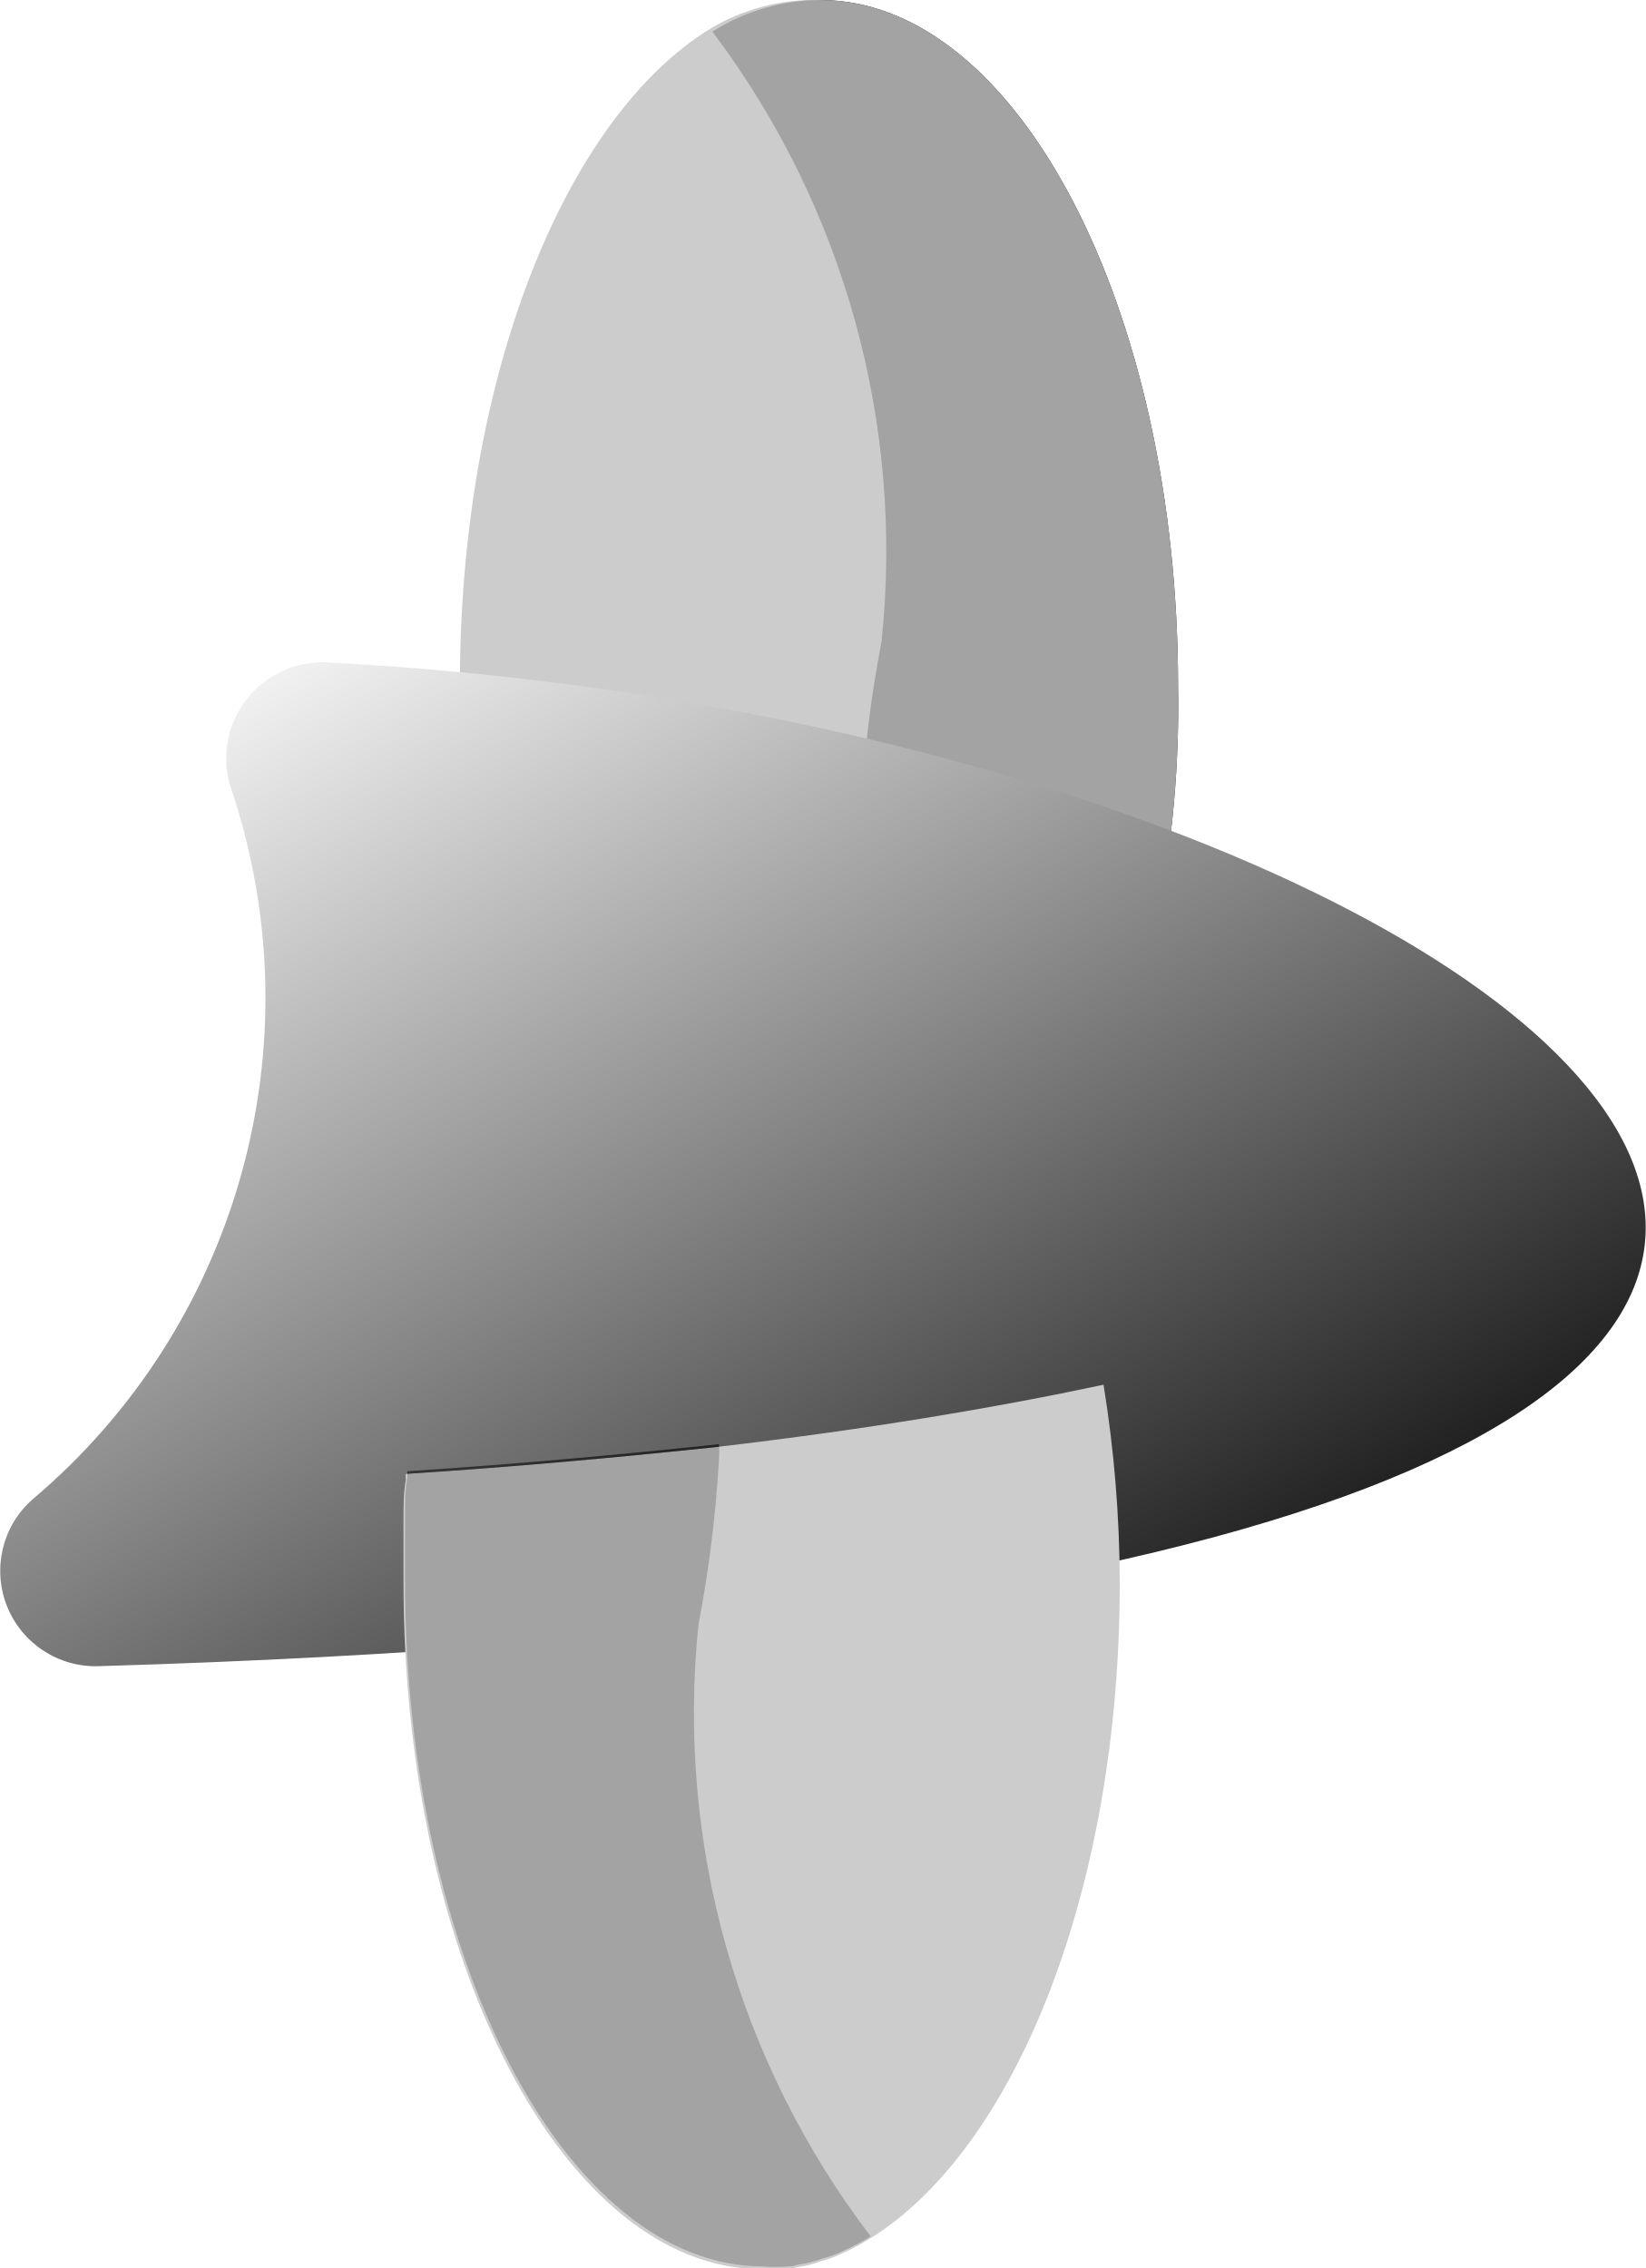
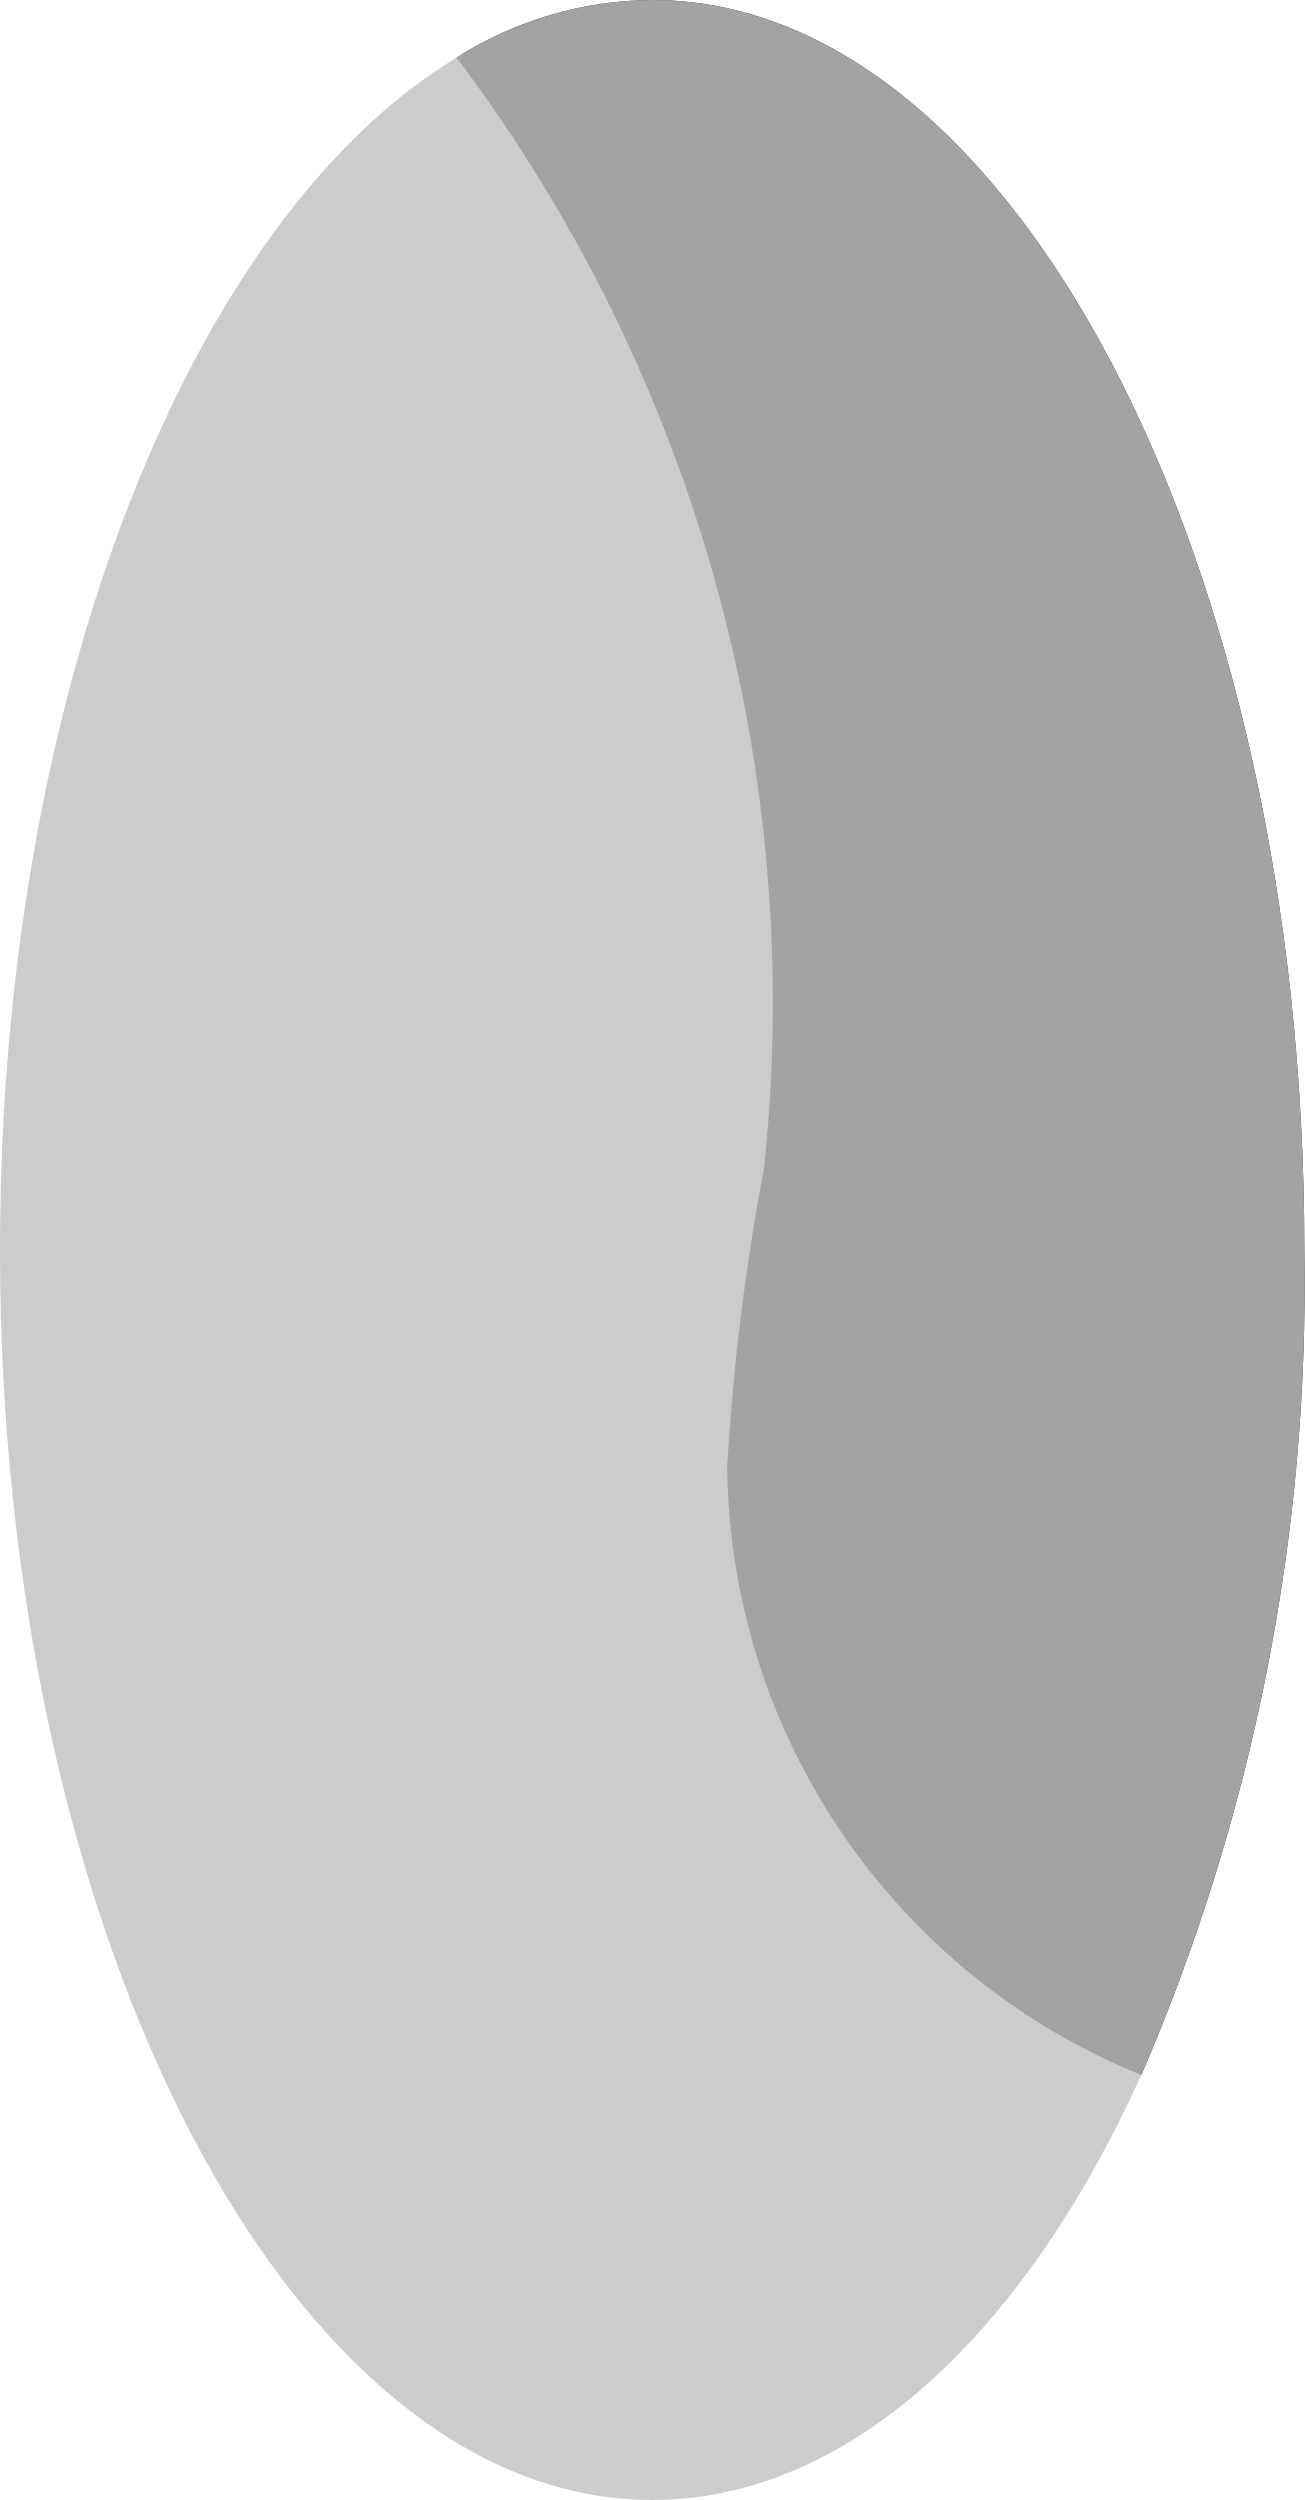
- <svg xmlns="http://www.w3.org/2000/svg" viewBox="0 0 42.62 58.75">
+ <svg xmlns="http://www.w3.org/2000/svg" viewBox="0 0 24 46">
  <defs>
-     <style>.cls-1{isolation:isolate;}.cls-2{fill:#ccc;}.cls-3{mix-blend-mode:soft-light;}.cls-4{fill:url(#linear-gradient);}</style>
-     <linearGradient id="linear-gradient" x1="8.54" y1="14.06" x2="28.86" y2="48.88" gradientUnits="userSpaceOnUse">
-       <stop offset="0" stop-color="#fff" />
-       <stop offset="1" />
-     </linearGradient>
+     <style>.cls-1{isolation:isolate;}.cls-2{fill:#ccc;}.cls-3{mix-blend-mode:soft-light;}</style>
  </defs>
  <g class="cls-1">
    <g id="Layer_2" data-name="Layer 2">
      <g id="man">
        <g id="Motor">
          <g id="Propeller">
-             <path class="cls-2" d="M30.51,17.78a28.31,28.31,0,0,1-2.32,11.74c-1.68,3.71-4.19,6-7,6-5.12,0-9.28-8-9.28-17.78,0-8,2.74-14.7,6.49-17A5.26,5.26,0,0,1,21.24,0C26.35,0,30.51,8,30.51,17.78Z" />
+             <path class="cls-2" d="M24,23a36.7,36.7,0,0,1-3,15.18C18.82,43,15.58,46,12,46,5.38,46,0,35.7,0,23,0,12.7,3.54,4,8.4,1.06A6.79,6.79,0,0,1,12,0C18.62,0,24,10.3,24,23Z" />
            <g class="cls-3">
-               <path d="M30.51,17.78a28.31,28.31,0,0,1-2.32,11.74,9.44,9.44,0,0,1-5.89-8.63,32.34,32.34,0,0,1,.53-4.27A22.35,22.35,0,0,0,18.45.82,5.26,5.26,0,0,1,21.24,0C26.35,0,30.51,8,30.51,17.78Z" />
-             </g>
-             <path class="cls-4" d="M2.57,43.16c64.44-1.9,39.49-24.24,5.92-26A2.49,2.49,0,0,0,6,20.47,17,17,0,0,1,.83,38.85,2.47,2.47,0,0,0,2.57,43.16Z" />
-             <path class="cls-2" d="M29,41c0,8-2.73,14.69-6.49,17a5.9,5.9,0,0,1-.74.39,2.51,2.51,0,0,1-.5.18,2.65,2.65,0,0,1-.63.16.92.92,0,0,1-.28.05,4.54,4.54,0,0,1-.63,0c-5.12,0-9.28-8-9.28-17.78,0-.55,0-1.11,0-1.67,0-.34,0-.66.06-1a.66.66,0,0,1,0-.15c2.93-.19,5.62-.44,8.07-.7,3.84-.45,7.13-1,10-1.61A32.49,32.49,0,0,1,29,41Z" />
-             <g class="cls-3">
-               <path d="M22.55,57.93a5.9,5.9,0,0,1-.74.39,2.51,2.51,0,0,1-.5.18,2.65,2.65,0,0,1-.63.16.92.92,0,0,1-.28.05,4.54,4.54,0,0,1-.63,0c-5.12,0-9.28-8-9.28-17.78,0-.55,0-1.11,0-1.67,0-.34,0-.66.06-1a.66.66,0,0,1,0-.15c2.93-.19,5.62-.44,8.07-.7a2.61,2.61,0,0,1,0,.4,32.34,32.34,0,0,1-.53,4.27A22.35,22.35,0,0,0,22.55,57.93Z" />
+               <path d="M24,23a36.7,36.7,0,0,1-3,15.18A12.21,12.21,0,0,1,13.38,27a42.89,42.89,0,0,1,.68-5.52A28.89,28.89,0,0,0,8.4,1.06,6.79,6.79,0,0,1,12,0C18.62,0,24,10.3,24,23Z" />
            </g>
          </g>
        </g>
      </g>
    </g>
  </g>
</svg>
